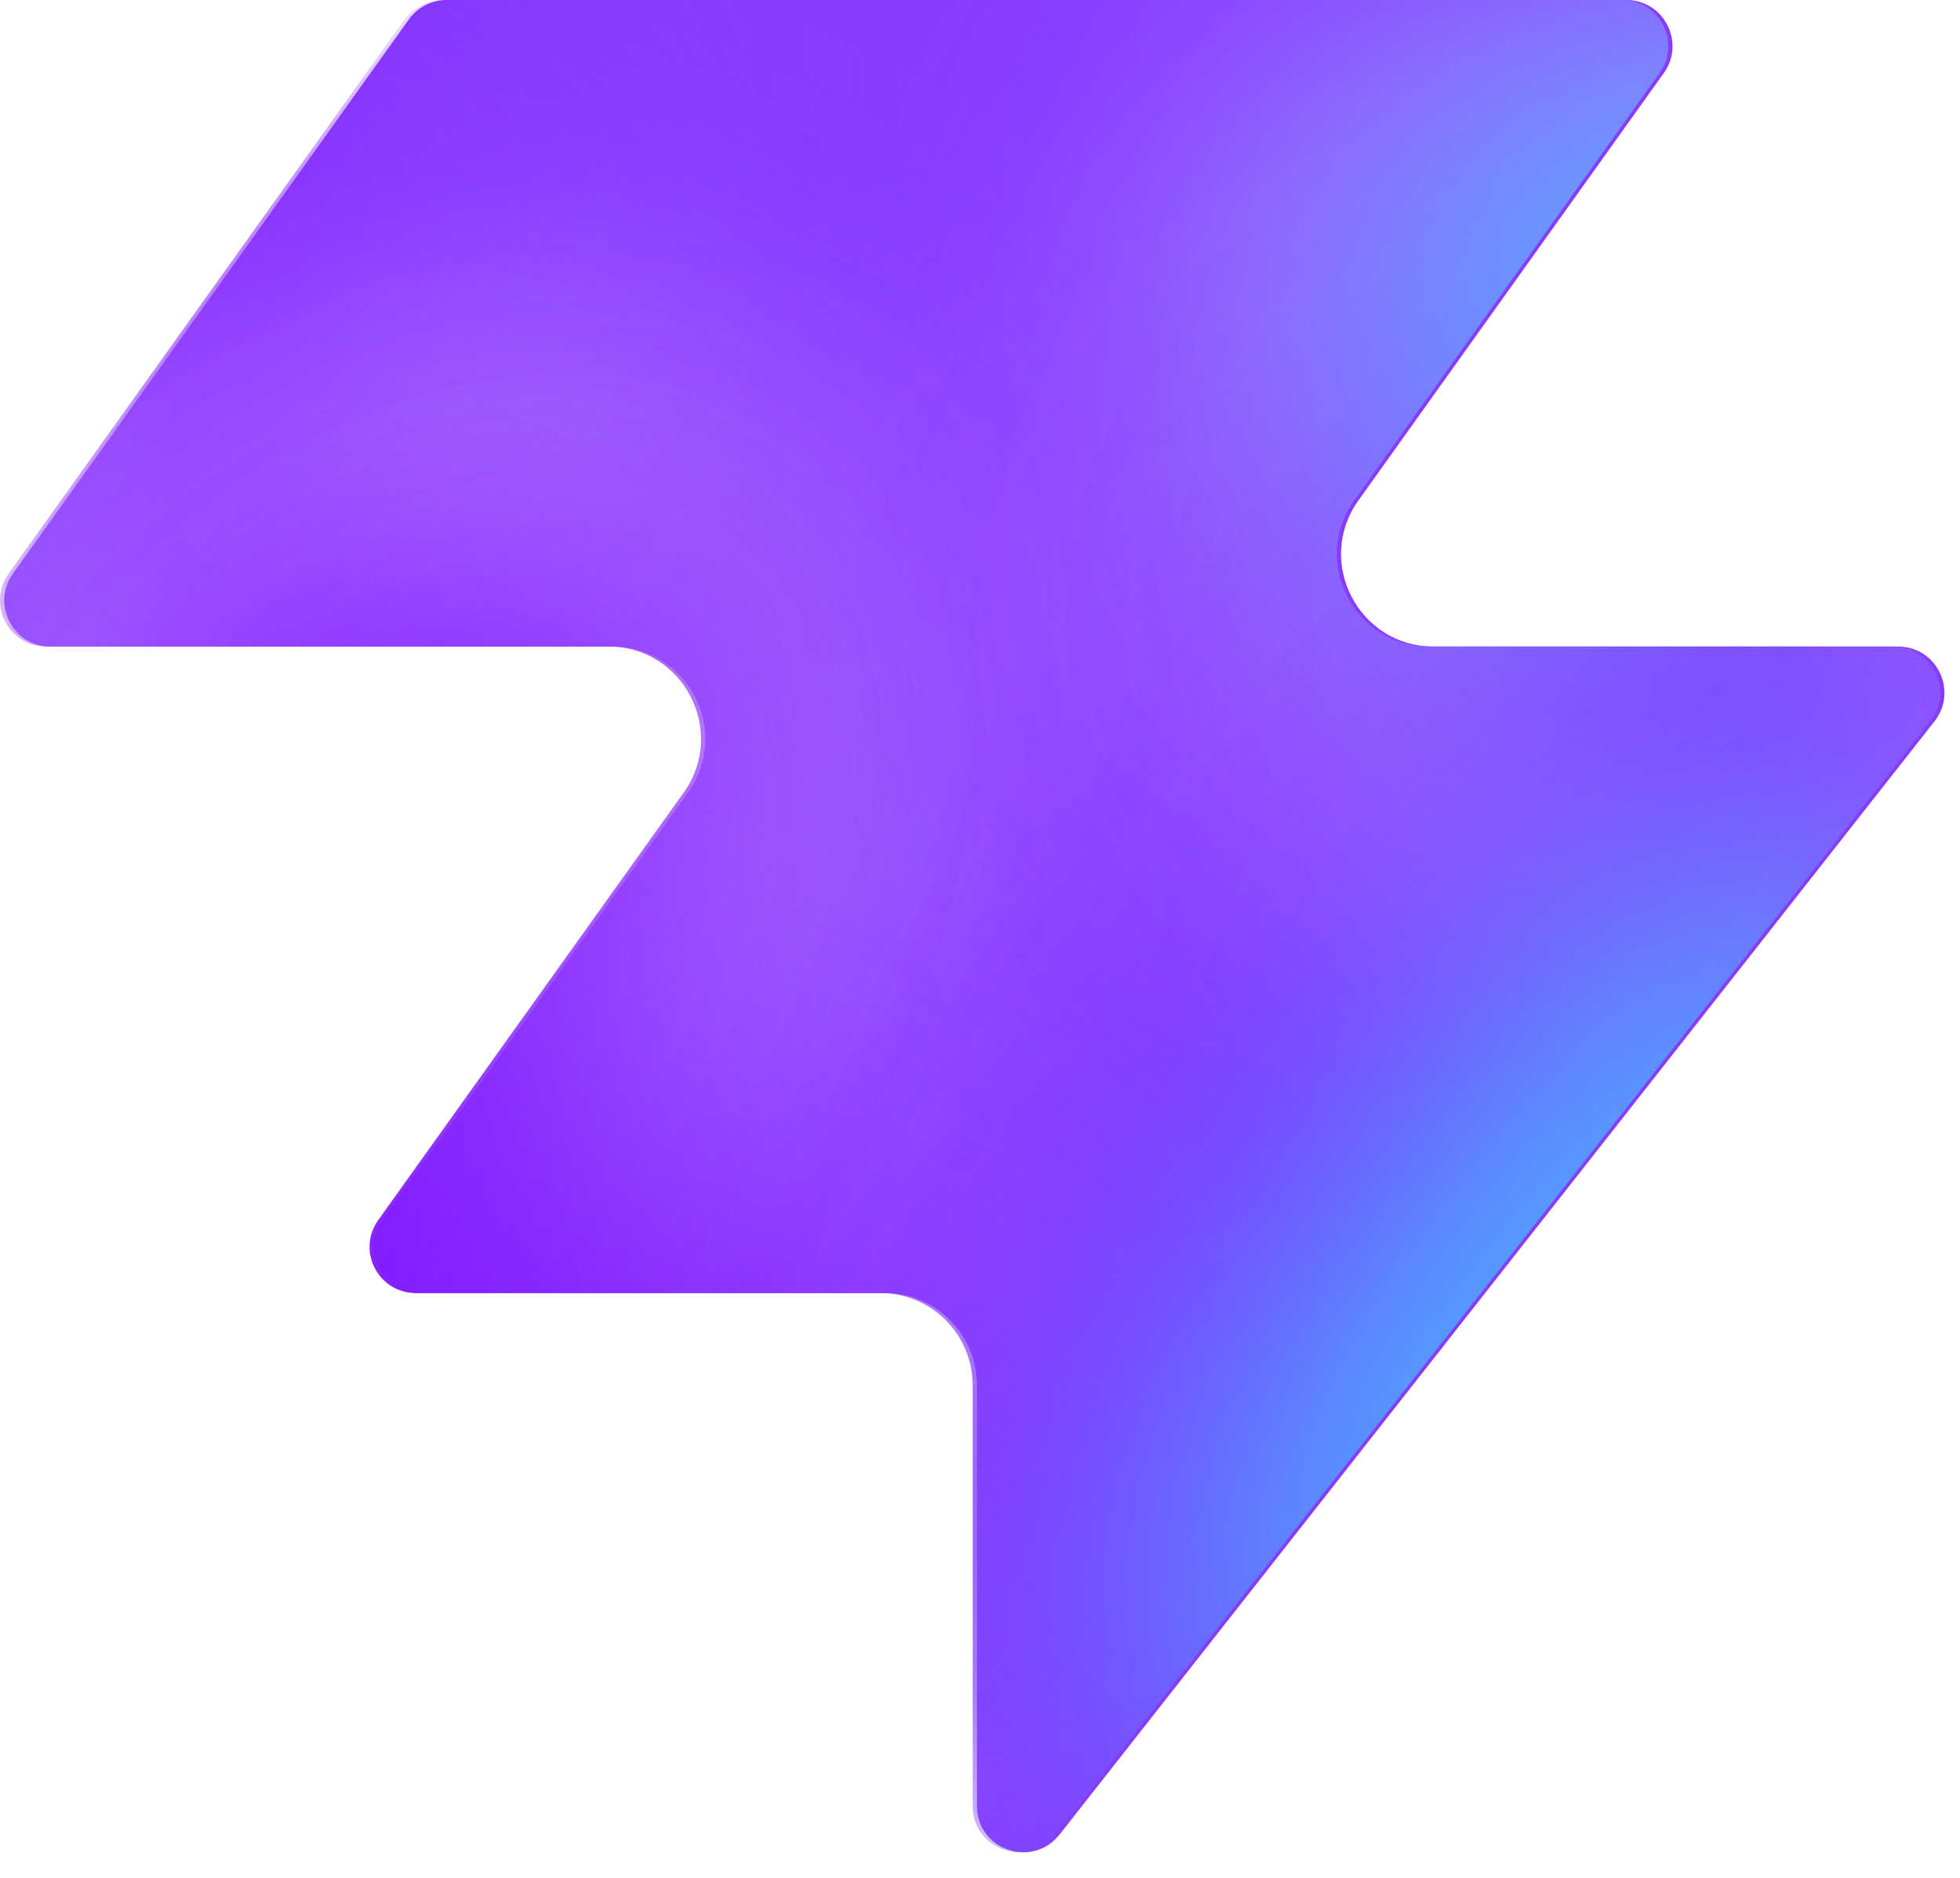
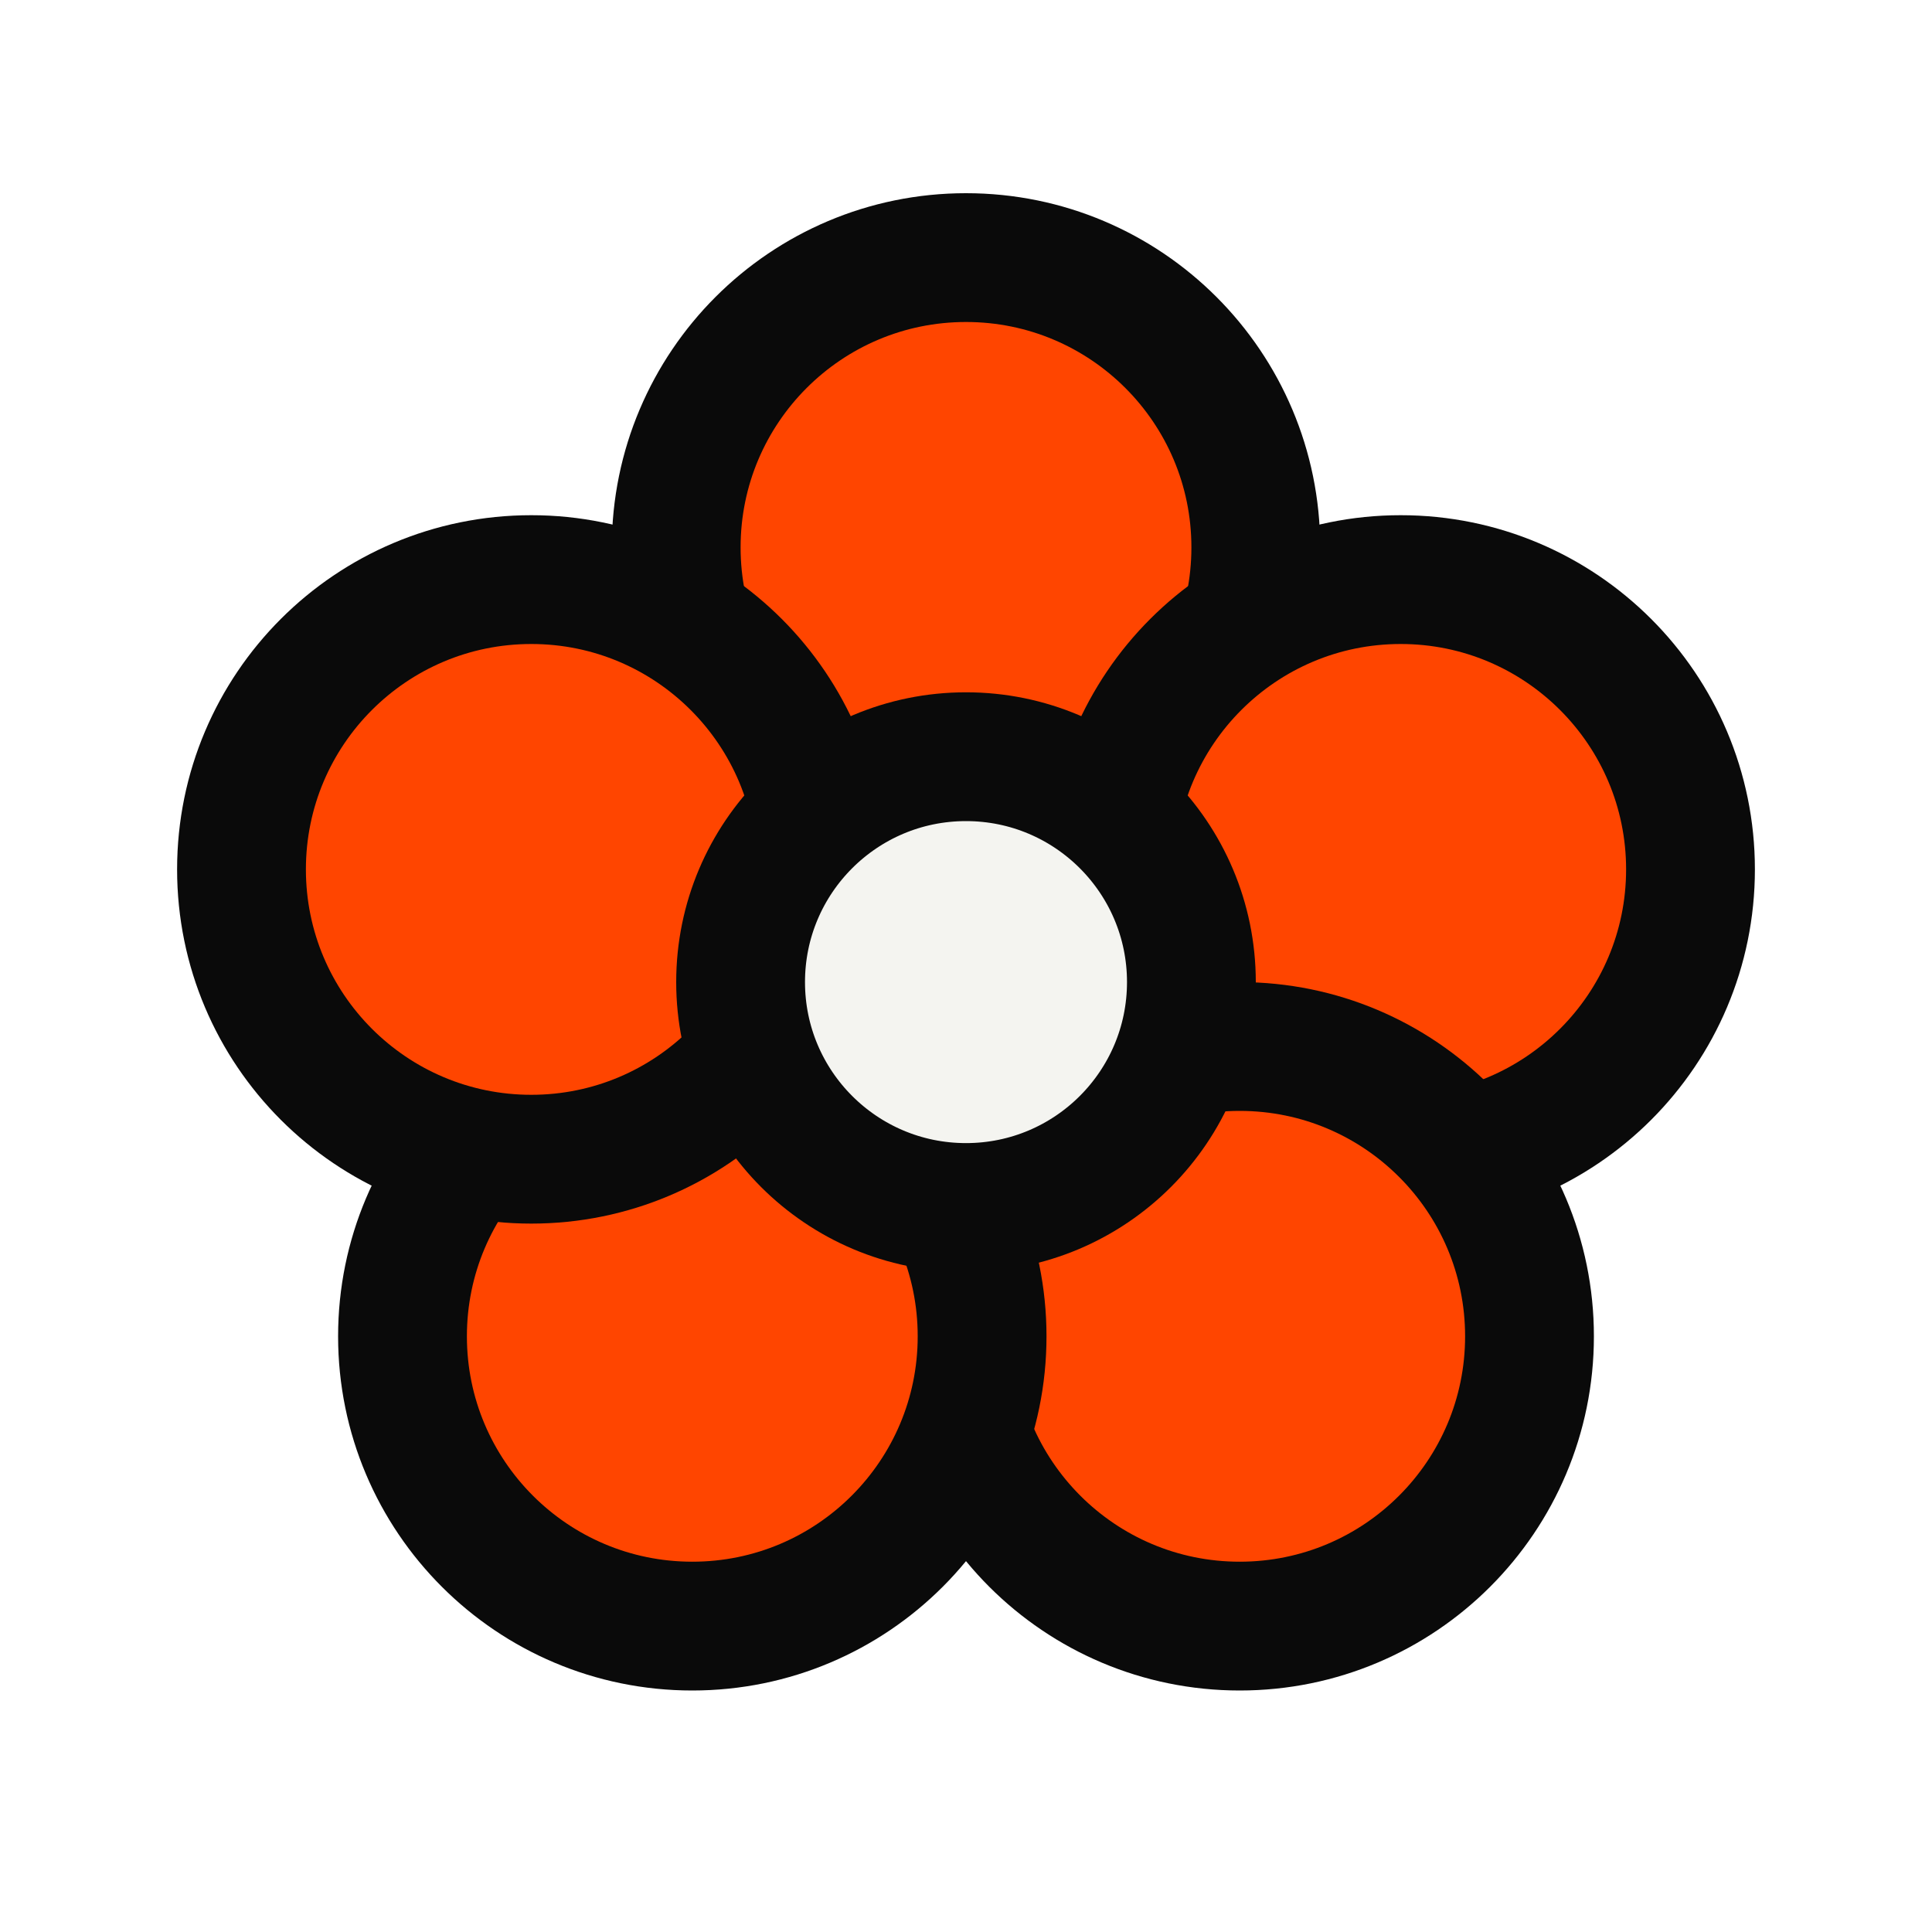
- <svg xmlns="http://www.w3.org/2000/svg" width="48" height="46" fill="none" viewBox="0 0 48 46">
-   <path fill="#863bff" d="M25.946 44.938c-.664.845-2.021.375-2.021-.698V33.937a2.26 2.26 0 0 0-2.262-2.262H10.287c-.92 0-1.456-1.04-.92-1.788l7.48-10.471c1.07-1.497 0-3.578-1.842-3.578H1.237c-.92 0-1.456-1.04-.92-1.788L10.013.474c.214-.297.556-.474.92-.474h28.894c.92 0 1.456 1.04.92 1.788l-7.48 10.471c-1.07 1.498 0 3.579 1.842 3.579h11.377c.943 0 1.473 1.088.89 1.83L25.947 44.94z" style="fill:#863bff;fill:color(display-p3 .525 .23 1);fill-opacity:1" />
-   <mask id="a" width="48" height="46" x="0" y="0" maskUnits="userSpaceOnUse" style="mask-type:alpha">
-     <path fill="#000" d="M25.842 44.938c-.664.844-2.021.375-2.021-.698V33.937a2.26 2.26 0 0 0-2.262-2.262H10.183c-.92 0-1.456-1.04-.92-1.788l7.48-10.471c1.07-1.498 0-3.579-1.842-3.579H1.133c-.92 0-1.456-1.04-.92-1.787L9.91.473c.214-.297.556-.474.92-.474h28.894c.92 0 1.456 1.04.92 1.788l-7.48 10.471c-1.07 1.498 0 3.578 1.842 3.578h11.377c.943 0 1.473 1.088.89 1.832L25.843 44.94z" style="fill:#000;fill-opacity:1" />
-   </mask>
-   <g mask="url(#a)">
-     <g filter="url(#b)">
-       <ellipse cx="5.508" cy="14.704" fill="#ede6ff" rx="5.508" ry="14.704" style="fill:#ede6ff;fill:color(display-p3 .927 .903 1);fill-opacity:1" transform="matrix(.00324 1 1 -.00324 -4.47 31.516)" />
-     </g>
-     <g filter="url(#c)">
-       <ellipse cx="10.399" cy="29.851" fill="#ede6ff" rx="10.399" ry="29.851" style="fill:#ede6ff;fill:color(display-p3 .927 .903 1);fill-opacity:1" transform="matrix(.00324 1 1 -.00324 -39.328 7.883)" />
-     </g>
-     <g filter="url(#d)">
-       <ellipse cx="5.508" cy="30.487" fill="#7e14ff" rx="5.508" ry="30.487" style="fill:#7e14ff;fill:color(display-p3 .492 .077 1);fill-opacity:1" transform="rotate(89.814 -25.913 -14.639)scale(1 -1)" />
-     </g>
-     <g filter="url(#e)">
-       <ellipse cx="5.508" cy="30.599" fill="#7e14ff" rx="5.508" ry="30.599" style="fill:#7e14ff;fill:color(display-p3 .492 .077 1);fill-opacity:1" transform="rotate(89.814 -32.644 -3.334)scale(1 -1)" />
-     </g>
-     <g filter="url(#f)">
-       <ellipse cx="5.508" cy="30.599" fill="#7e14ff" rx="5.508" ry="30.599" style="fill:#7e14ff;fill:color(display-p3 .492 .077 1);fill-opacity:1" transform="matrix(.00324 1 1 -.00324 -34.34 30.47)" />
-     </g>
-     <g filter="url(#g)">
-       <ellipse cx="14.072" cy="22.078" fill="#ede6ff" rx="14.072" ry="22.078" style="fill:#ede6ff;fill:color(display-p3 .927 .903 1);fill-opacity:1" transform="rotate(93.35 24.506 48.493)scale(-1 1)" />
-     </g>
-     <g filter="url(#h)">
-       <ellipse cx="3.47" cy="21.501" fill="#7e14ff" rx="3.47" ry="21.501" style="fill:#7e14ff;fill:color(display-p3 .492 .077 1);fill-opacity:1" transform="rotate(89.009 28.708 47.59)scale(-1 1)" />
-     </g>
-     <g filter="url(#i)">
-       <ellipse cx="3.47" cy="21.501" fill="#7e14ff" rx="3.47" ry="21.501" style="fill:#7e14ff;fill:color(display-p3 .492 .077 1);fill-opacity:1" transform="rotate(89.009 28.708 47.59)scale(-1 1)" />
-     </g>
-     <g filter="url(#j)">
-       <ellipse cx=".387" cy="8.972" fill="#7e14ff" rx="4.407" ry="29.108" style="fill:#7e14ff;fill:color(display-p3 .492 .077 1);fill-opacity:1" transform="rotate(39.51 .387 8.972)" />
-     </g>
-     <g filter="url(#k)">
-       <ellipse cx="47.523" cy="-6.092" fill="#7e14ff" rx="4.407" ry="29.108" style="fill:#7e14ff;fill:color(display-p3 .492 .077 1);fill-opacity:1" transform="rotate(37.892 47.523 -6.092)" />
-     </g>
-     <g filter="url(#l)">
-       <ellipse cx="41.412" cy="6.333" fill="#47bfff" rx="5.971" ry="9.665" style="fill:#47bfff;fill:color(display-p3 .28 .748 1);fill-opacity:1" transform="rotate(37.892 41.412 6.333)" />
-     </g>
-     <g filter="url(#m)">
-       <ellipse cx="-1.879" cy="38.332" fill="#7e14ff" rx="4.407" ry="29.108" style="fill:#7e14ff;fill:color(display-p3 .492 .077 1);fill-opacity:1" transform="rotate(37.892 -1.88 38.332)" />
-     </g>
-     <g filter="url(#n)">
-       <ellipse cx="-1.879" cy="38.332" fill="#7e14ff" rx="4.407" ry="29.108" style="fill:#7e14ff;fill:color(display-p3 .492 .077 1);fill-opacity:1" transform="rotate(37.892 -1.88 38.332)" />
-     </g>
-     <g filter="url(#o)">
-       <ellipse cx="35.651" cy="29.907" fill="#7e14ff" rx="4.407" ry="29.108" style="fill:#7e14ff;fill:color(display-p3 .492 .077 1);fill-opacity:1" transform="rotate(37.892 35.651 29.907)" />
-     </g>
-     <g filter="url(#p)">
-       <ellipse cx="38.418" cy="32.4" fill="#47bfff" rx="5.971" ry="15.297" style="fill:#47bfff;fill:color(display-p3 .28 .748 1);fill-opacity:1" transform="rotate(37.892 38.418 32.4)" />
-     </g>
+ <svg xmlns="http://www.w3.org/2000/svg" viewBox="0 0 120 120">
+   <g stroke="#0a0a0a" stroke-width="8" stroke-linejoin="round" transform="translate(10, 12)">
+     <circle cx="50" cy="22" r="18" fill="#FF4500" />
+     <circle cx="77" cy="42" r="18" fill="#FF4500" />
+     <circle cx="67" cy="71" r="18" fill="#FF4500" />
+     <circle cx="33" cy="71" r="18" fill="#FF4500" />
+     <circle cx="23" cy="42" r="18" fill="#FF4500" />
+     <circle cx="50" cy="49" r="14" fill="#f4f4f0" />
  </g>
-   <defs>
-     <filter id="b" width="60.045" height="41.654" x="-19.77" y="16.149" color-interpolation-filters="sRGB" filterUnits="userSpaceOnUse">
-       <feFlood flood-opacity="0" result="BackgroundImageFix" />
-       <feBlend in="SourceGraphic" in2="BackgroundImageFix" result="shape" />
-       <feGaussianBlur result="effect1_foregroundBlur_2002_17158" stdDeviation="7.659" />
-     </filter>
-     <filter id="c" width="90.34" height="51.437" x="-54.613" y="-7.533" color-interpolation-filters="sRGB" filterUnits="userSpaceOnUse">
-       <feFlood flood-opacity="0" result="BackgroundImageFix" />
-       <feBlend in="SourceGraphic" in2="BackgroundImageFix" result="shape" />
-       <feGaussianBlur result="effect1_foregroundBlur_2002_17158" stdDeviation="7.659" />
-     </filter>
-     <filter id="d" width="79.355" height="29.4" x="-49.64" y="2.03" color-interpolation-filters="sRGB" filterUnits="userSpaceOnUse">
-       <feFlood flood-opacity="0" result="BackgroundImageFix" />
-       <feBlend in="SourceGraphic" in2="BackgroundImageFix" result="shape" />
-       <feGaussianBlur result="effect1_foregroundBlur_2002_17158" stdDeviation="4.596" />
-     </filter>
-     <filter id="e" width="79.579" height="29.4" x="-45.045" y="20.029" color-interpolation-filters="sRGB" filterUnits="userSpaceOnUse">
-       <feFlood flood-opacity="0" result="BackgroundImageFix" />
-       <feBlend in="SourceGraphic" in2="BackgroundImageFix" result="shape" />
-       <feGaussianBlur result="effect1_foregroundBlur_2002_17158" stdDeviation="4.596" />
-     </filter>
-     <filter id="f" width="79.579" height="29.4" x="-43.513" y="21.178" color-interpolation-filters="sRGB" filterUnits="userSpaceOnUse">
-       <feFlood flood-opacity="0" result="BackgroundImageFix" />
-       <feBlend in="SourceGraphic" in2="BackgroundImageFix" result="shape" />
-       <feGaussianBlur result="effect1_foregroundBlur_2002_17158" stdDeviation="4.596" />
-     </filter>
-     <filter id="g" width="74.749" height="58.852" x="15.756" y="-17.901" color-interpolation-filters="sRGB" filterUnits="userSpaceOnUse">
-       <feFlood flood-opacity="0" result="BackgroundImageFix" />
-       <feBlend in="SourceGraphic" in2="BackgroundImageFix" result="shape" />
-       <feGaussianBlur result="effect1_foregroundBlur_2002_17158" stdDeviation="7.659" />
-     </filter>
-     <filter id="h" width="61.377" height="25.362" x="23.548" y="2.284" color-interpolation-filters="sRGB" filterUnits="userSpaceOnUse">
-       <feFlood flood-opacity="0" result="BackgroundImageFix" />
-       <feBlend in="SourceGraphic" in2="BackgroundImageFix" result="shape" />
-       <feGaussianBlur result="effect1_foregroundBlur_2002_17158" stdDeviation="4.596" />
-     </filter>
-     <filter id="i" width="61.377" height="25.362" x="23.548" y="2.284" color-interpolation-filters="sRGB" filterUnits="userSpaceOnUse">
-       <feFlood flood-opacity="0" result="BackgroundImageFix" />
-       <feBlend in="SourceGraphic" in2="BackgroundImageFix" result="shape" />
-       <feGaussianBlur result="effect1_foregroundBlur_2002_17158" stdDeviation="4.596" />
-     </filter>
-     <filter id="j" width="56.045" height="63.649" x="-27.636" y="-22.853" color-interpolation-filters="sRGB" filterUnits="userSpaceOnUse">
-       <feFlood flood-opacity="0" result="BackgroundImageFix" />
-       <feBlend in="SourceGraphic" in2="BackgroundImageFix" result="shape" />
-       <feGaussianBlur result="effect1_foregroundBlur_2002_17158" stdDeviation="4.596" />
-     </filter>
-     <filter id="k" width="54.814" height="64.646" x="20.116" y="-38.415" color-interpolation-filters="sRGB" filterUnits="userSpaceOnUse">
-       <feFlood flood-opacity="0" result="BackgroundImageFix" />
-       <feBlend in="SourceGraphic" in2="BackgroundImageFix" result="shape" />
-       <feGaussianBlur result="effect1_foregroundBlur_2002_17158" stdDeviation="4.596" />
-     </filter>
-     <filter id="l" width="33.541" height="35.313" x="24.641" y="-11.323" color-interpolation-filters="sRGB" filterUnits="userSpaceOnUse">
-       <feFlood flood-opacity="0" result="BackgroundImageFix" />
-       <feBlend in="SourceGraphic" in2="BackgroundImageFix" result="shape" />
-       <feGaussianBlur result="effect1_foregroundBlur_2002_17158" stdDeviation="4.596" />
-     </filter>
-     <filter id="m" width="54.814" height="64.646" x="-29.286" y="6.009" color-interpolation-filters="sRGB" filterUnits="userSpaceOnUse">
-       <feFlood flood-opacity="0" result="BackgroundImageFix" />
-       <feBlend in="SourceGraphic" in2="BackgroundImageFix" result="shape" />
-       <feGaussianBlur result="effect1_foregroundBlur_2002_17158" stdDeviation="4.596" />
-     </filter>
-     <filter id="n" width="54.814" height="64.646" x="-29.286" y="6.009" color-interpolation-filters="sRGB" filterUnits="userSpaceOnUse">
-       <feFlood flood-opacity="0" result="BackgroundImageFix" />
-       <feBlend in="SourceGraphic" in2="BackgroundImageFix" result="shape" />
-       <feGaussianBlur result="effect1_foregroundBlur_2002_17158" stdDeviation="4.596" />
-     </filter>
-     <filter id="o" width="54.814" height="64.646" x="8.244" y="-2.416" color-interpolation-filters="sRGB" filterUnits="userSpaceOnUse">
-       <feFlood flood-opacity="0" result="BackgroundImageFix" />
-       <feBlend in="SourceGraphic" in2="BackgroundImageFix" result="shape" />
-       <feGaussianBlur result="effect1_foregroundBlur_2002_17158" stdDeviation="4.596" />
-     </filter>
-     <filter id="p" width="39.409" height="43.623" x="18.713" y="10.588" color-interpolation-filters="sRGB" filterUnits="userSpaceOnUse">
-       <feFlood flood-opacity="0" result="BackgroundImageFix" />
-       <feBlend in="SourceGraphic" in2="BackgroundImageFix" result="shape" />
-       <feGaussianBlur result="effect1_foregroundBlur_2002_17158" stdDeviation="4.596" />
-     </filter>
-   </defs>
</svg>
